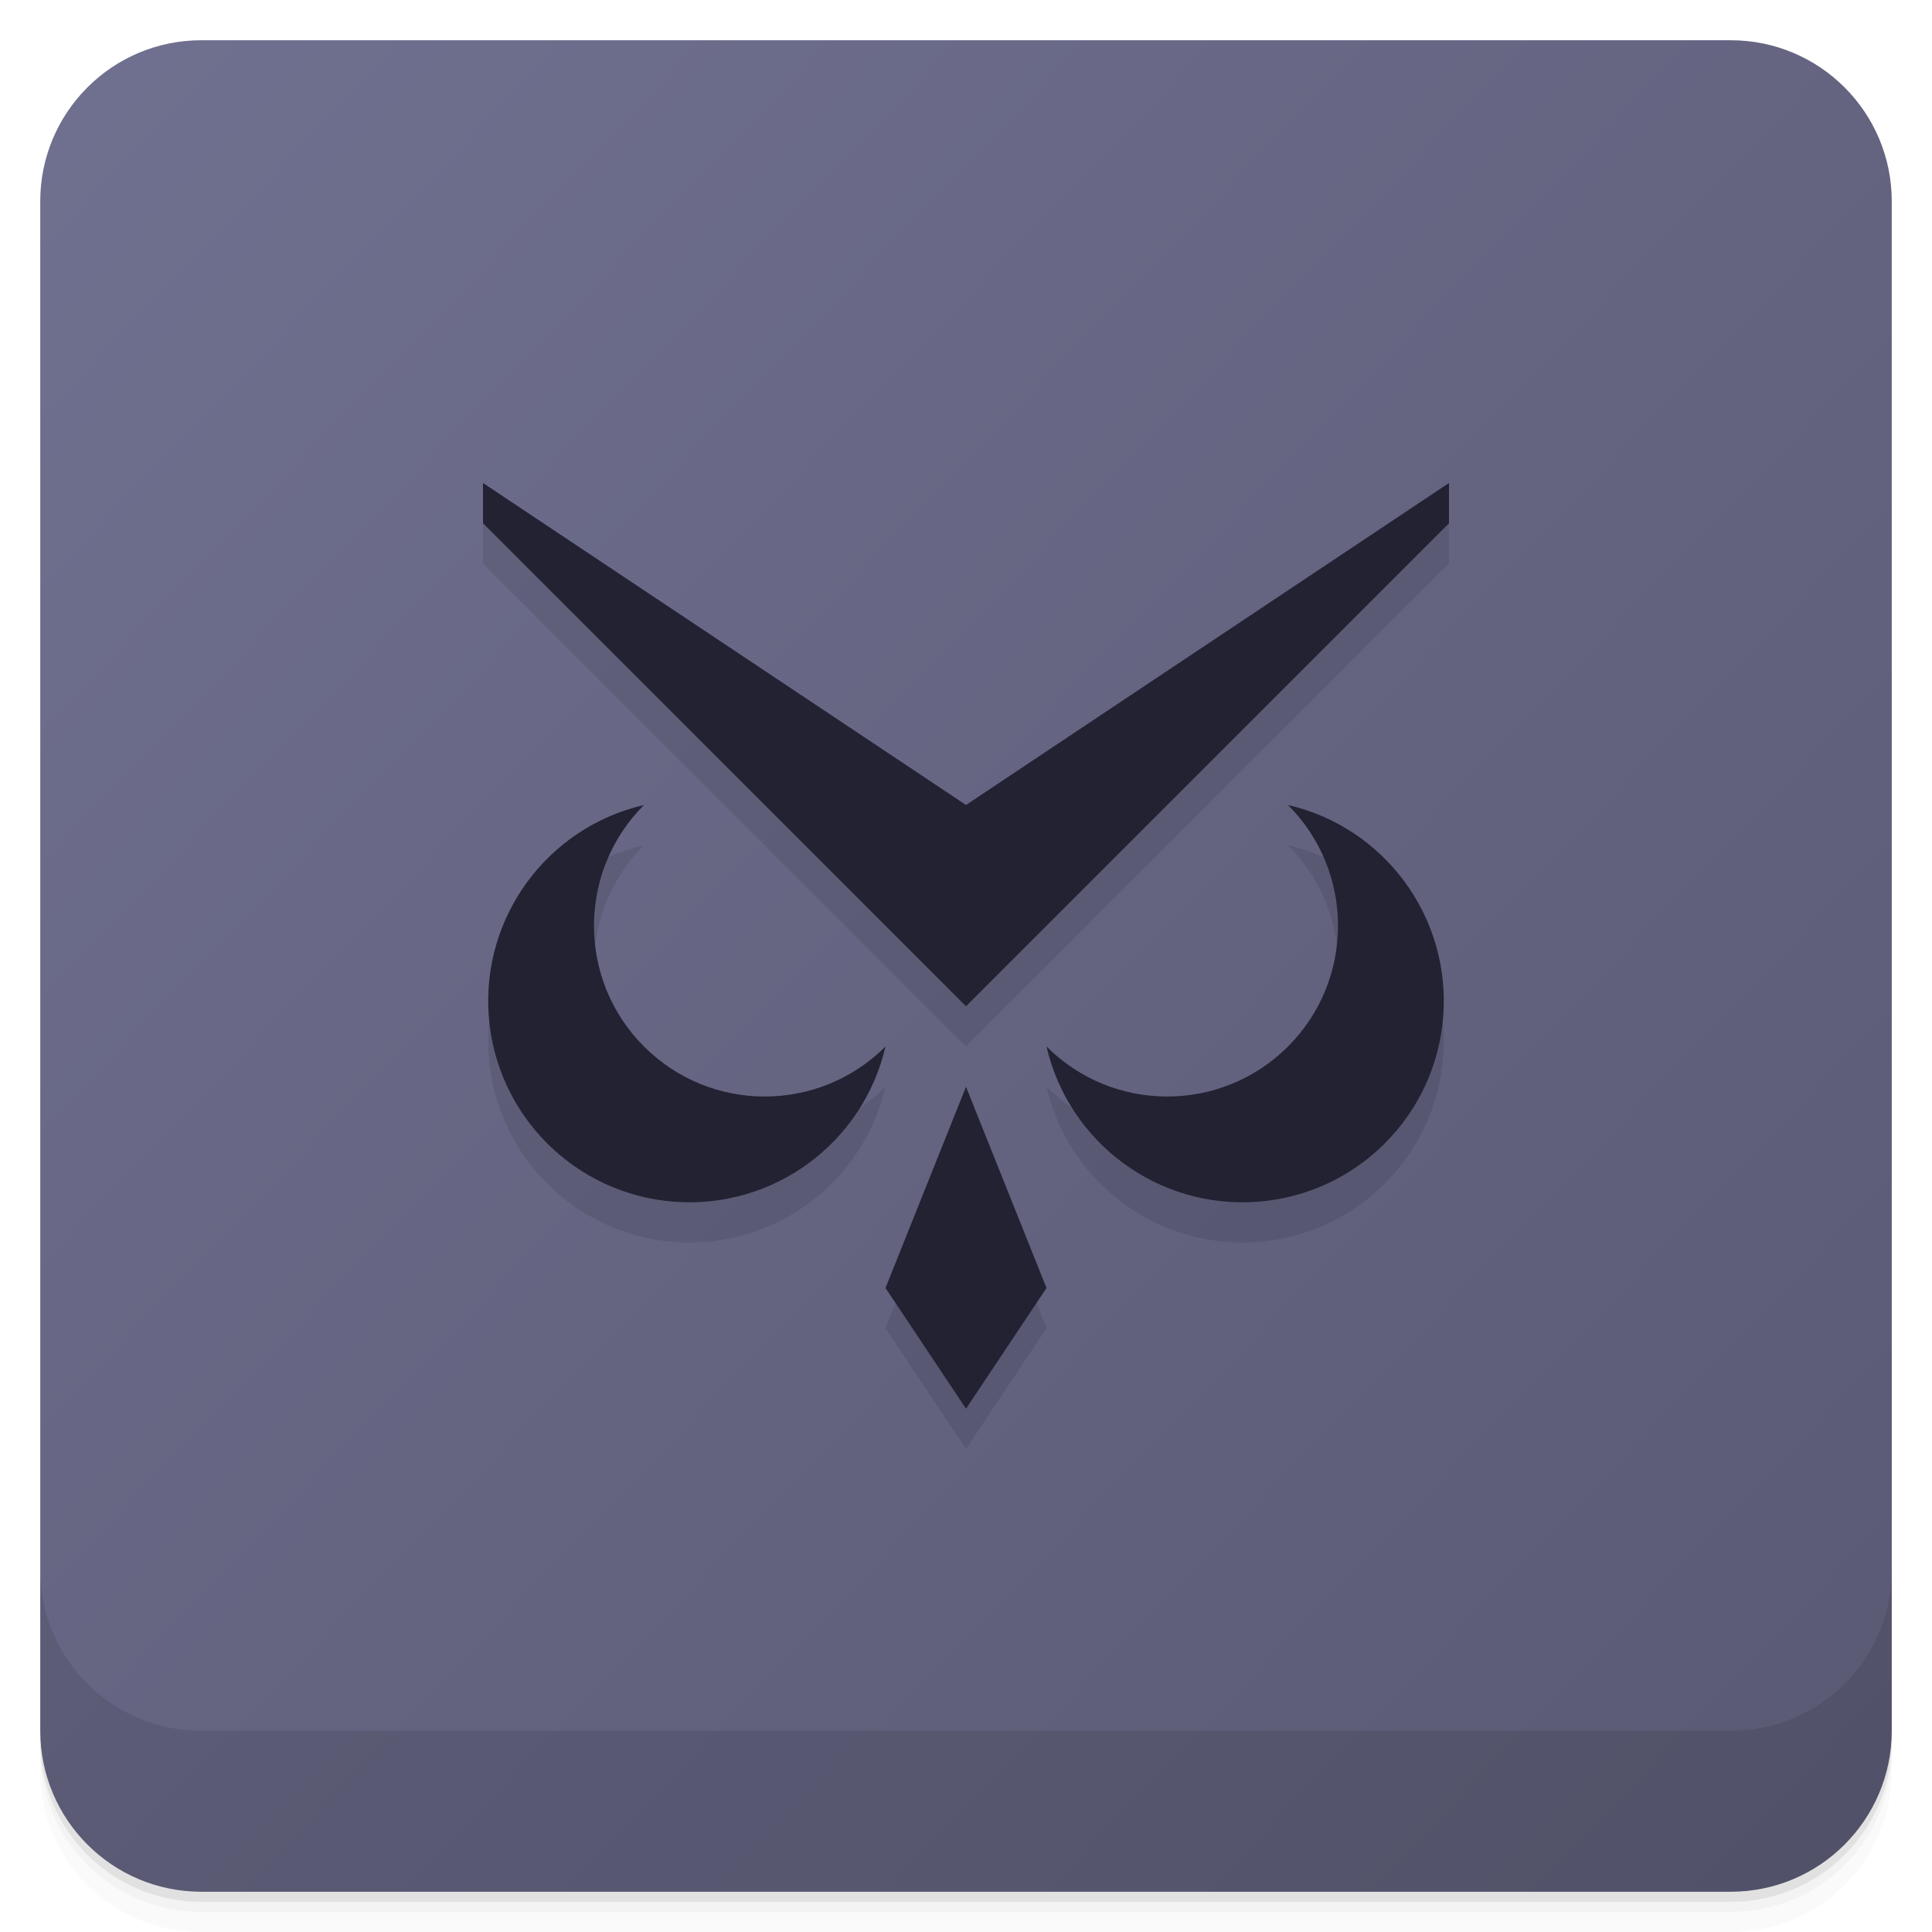
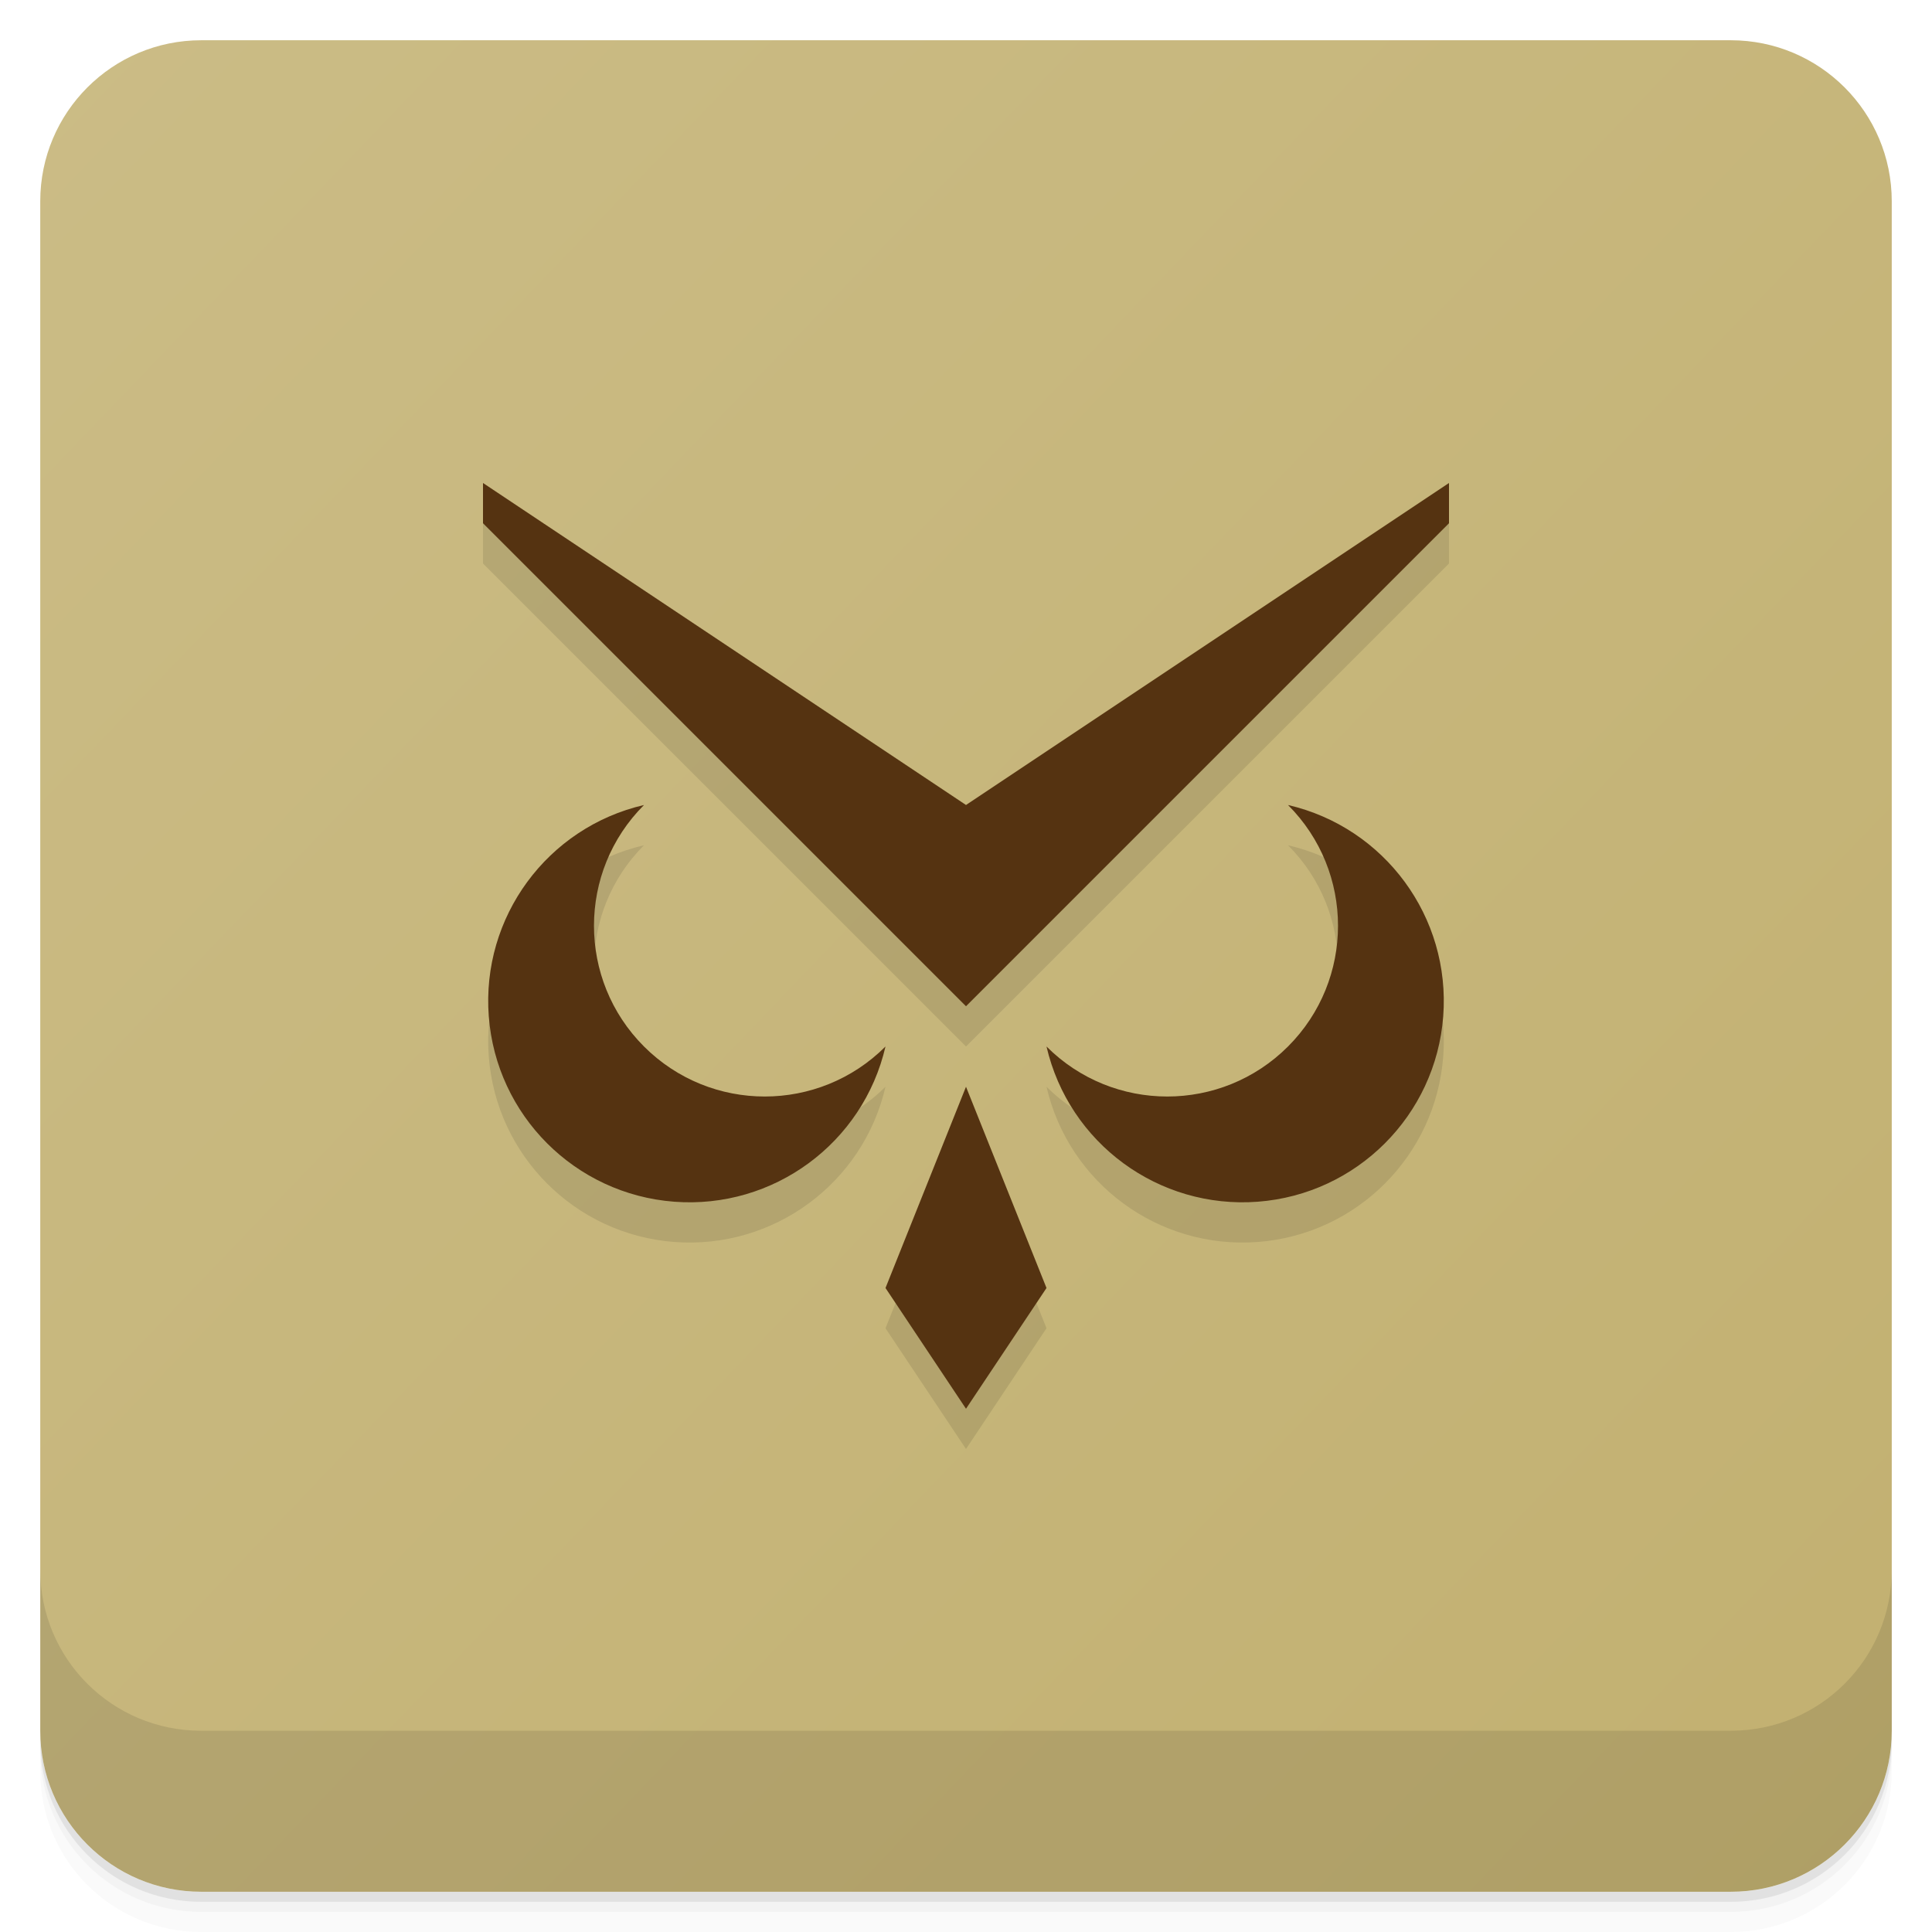
<svg xmlns="http://www.w3.org/2000/svg" version="1.1" viewBox="0 0 48 48">
  <defs>
    <linearGradient id="bg" gradientUnits="userSpaceOnUse" y1="1" y2="47">
-       <stop offset="0" stop-color="#707090" />
-       <stop offset="1" stop-color="#595973" />
+       <stop offset="0" stop-color="#cbbc86" />
+       <stop offset="1" stop-color="#c2b070" />
    </linearGradient>
  </defs>
  <g>
    <path opacity=".02" d="m1 43v0.25c0 2.216 1.784 4 4 4h38c2.216 0 4-1.784 4-4v-0.25c0 2.216-1.784 4-4 4h-38c-2.216 0-4-1.784-4-4zm0 0.5v0.5c0 2.216 1.784 4 4 4h38c2.216 0 4-1.784 4-4v-0.5c0 2.216-1.784 4-4 4h-38c-2.216 0-4-1.784-4-4z" />
    <path opacity=".05" d="m1 43.25v0.25c0 2.216 1.784 4 4 4h38c2.216 0 4-1.784 4-4v-0.25c0 2.216-1.784 4-4 4h-38c-2.216 0-4-1.784-4-4z" />
    <path opacity=".1" d="m1 43v0.25c0 2.216 1.784 4 4 4h38c2.216 0 4-1.784 4-4v-0.25c0 2.216-1.784 4-4 4h-38c-2.216 0-4-1.784-4-4z" />
    <rect fill="url(#bg)" rx="4" height="46" width="46" y="1" x="1" />
    <path opacity=".1" d="m1 39v4c0 2.216 1.784 4 4 4h38c2.216 0 4-1.784 4-4v-4c0 2.216-1.784 4-4 4h-38c-2.216 0-4-1.784-4-4z" />
  </g>
  <g opacity=".1">
    <path d="m 24,28 2,5 -2,3 -2,-3 2,-5 z" />
    <path d="m 36,13 0,1 -12,12 -12,-12 0,-1 12,8 z" />
    <path d="m 26 27 a 3 3 0 0 0 6 -6 a 5 5 0 1 1 -6 6 z" />
    <path d="m 22 27 a 3 3 0 0 1 -6 -6 a 5 5 0 1 0 6 6 z" />
  </g>
-   <g transform="translate(0 -1)" fill="#223">
+   <g transform="translate(0 -1)" fill="#531">
    <path d="m 24,28 2,5 -2,3 -2,-3 2,-5 z" />
    <path d="m 36,13 0,1 -12,12 -12,-12 0,-1 12,8 z" />
    <path d="m 26 27 a 3 3 0 0 0 6 -6 a 5 5 0 1 1 -6 6 z" />
    <path d="m 22 27 a 3 3 0 0 1 -6 -6 a 5 5 0 1 0 6 6 z" />
  </g>
</svg>
